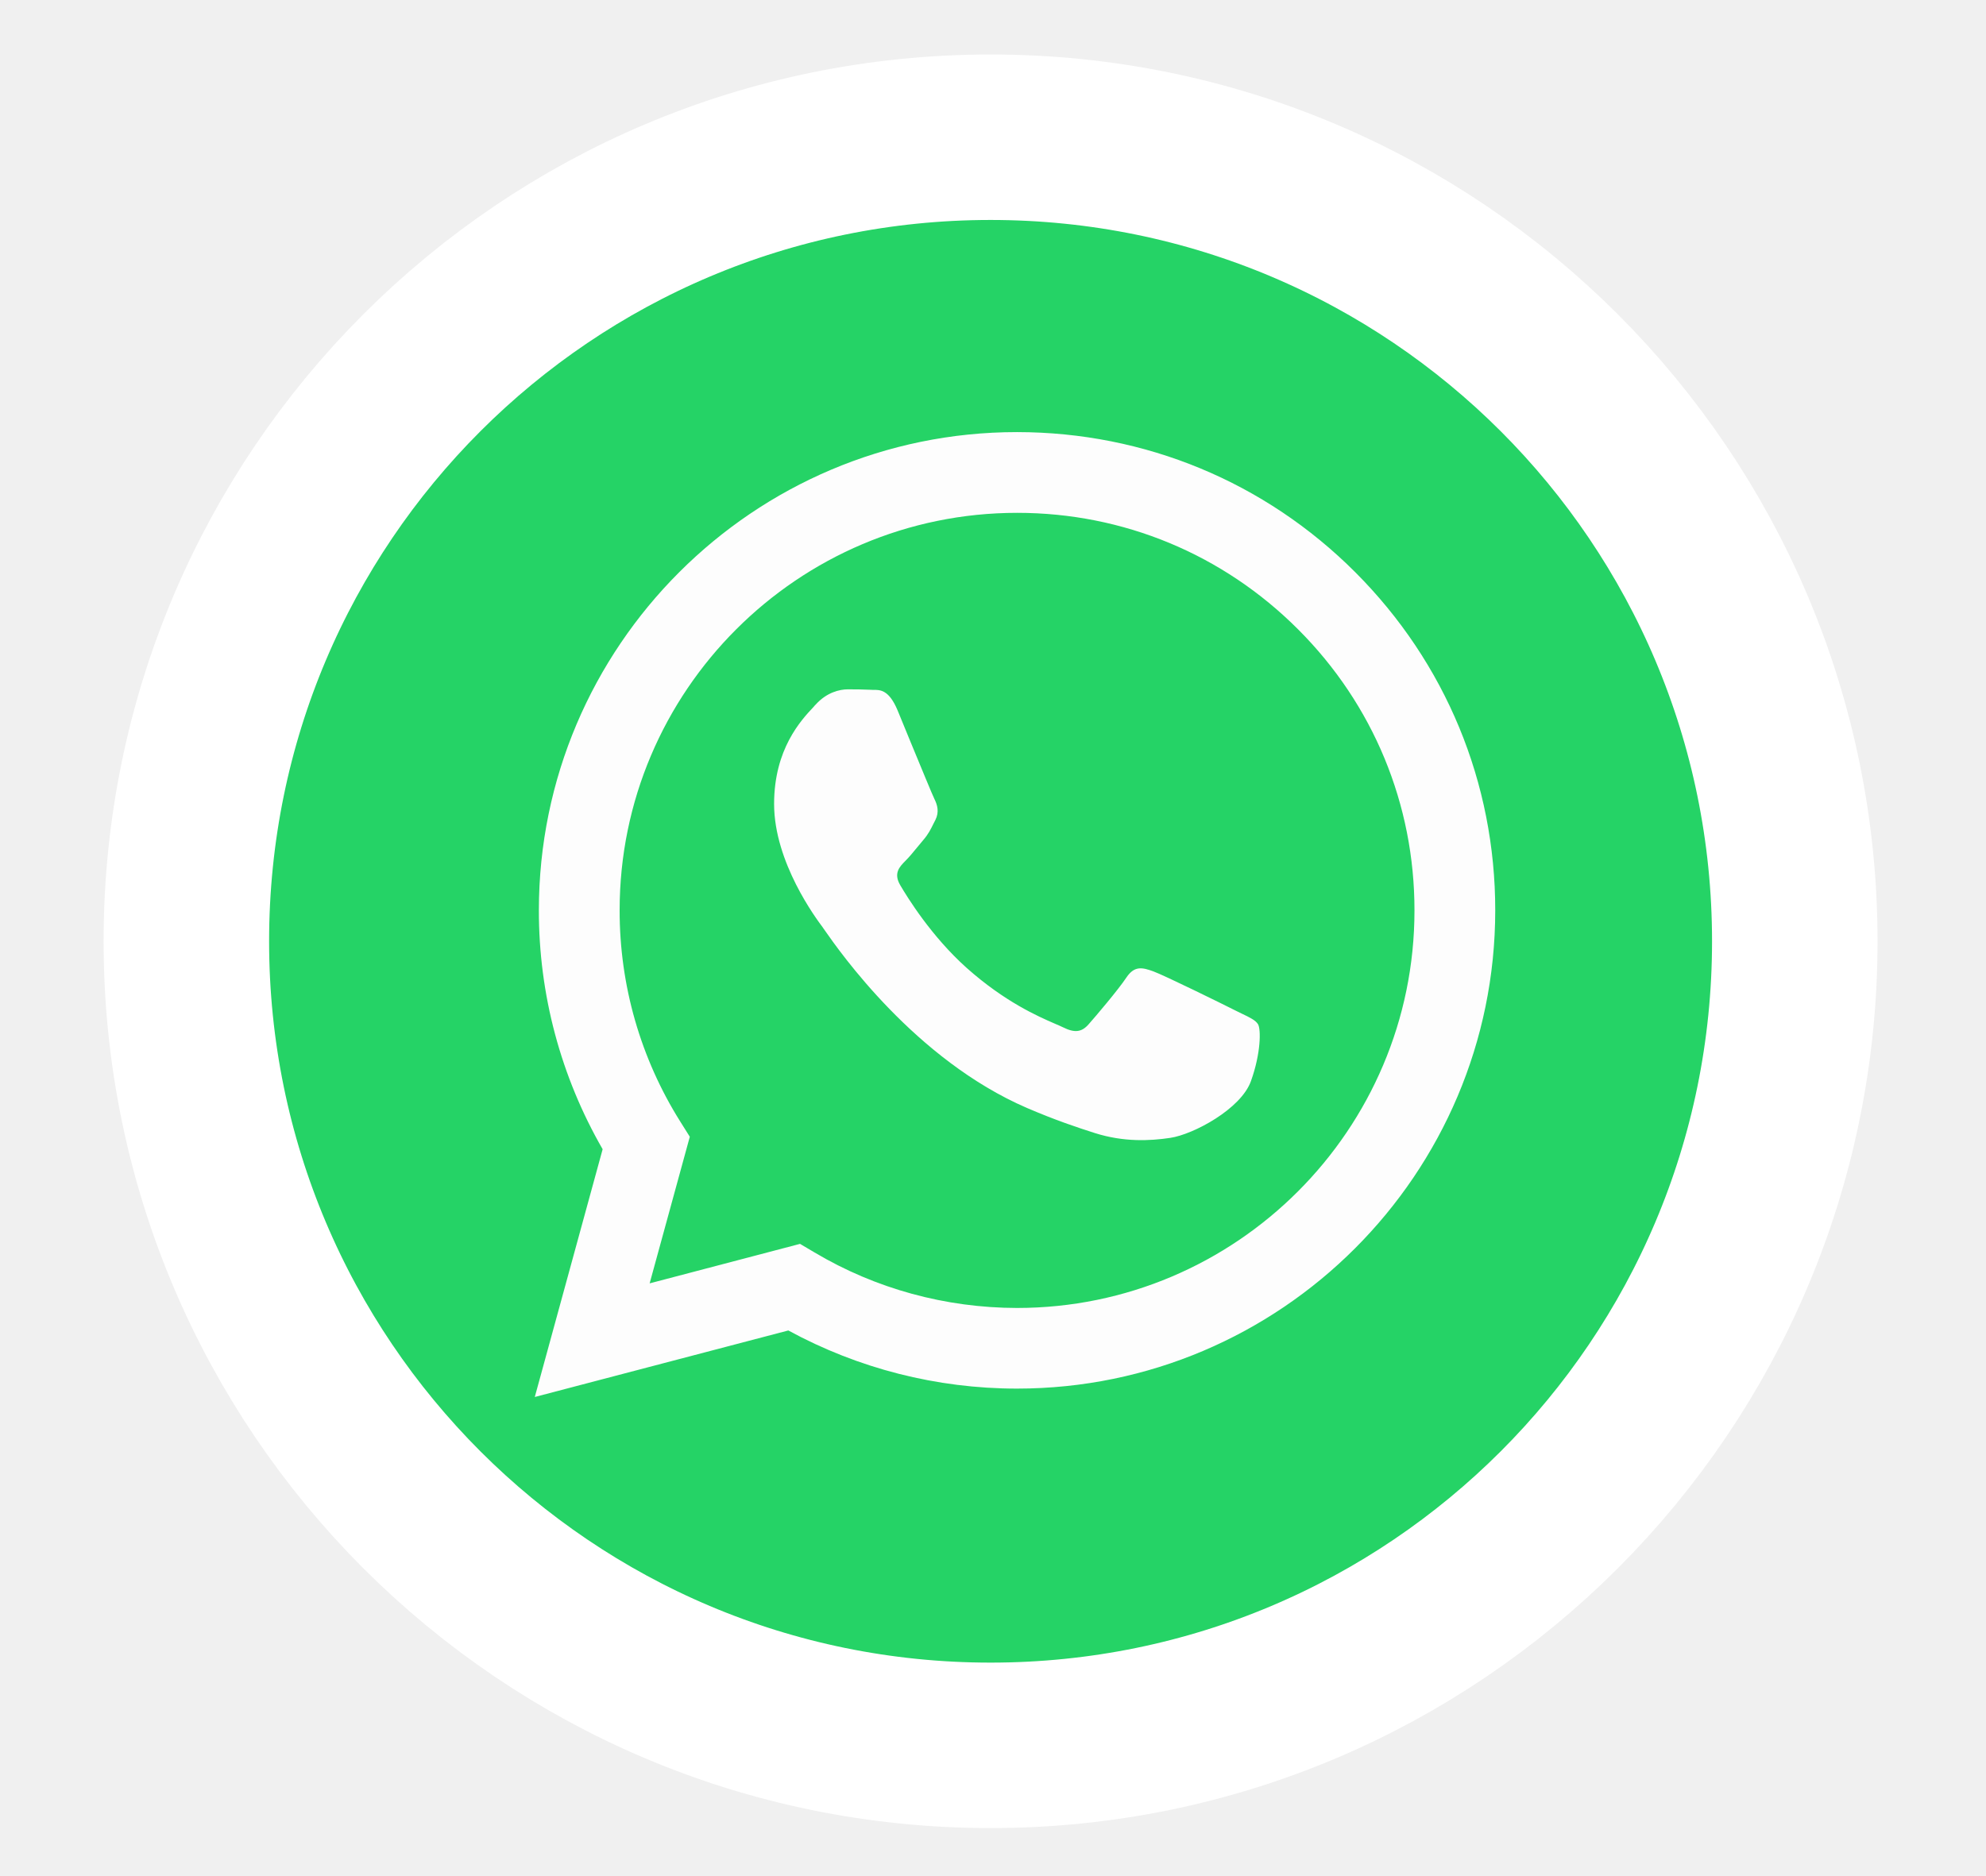
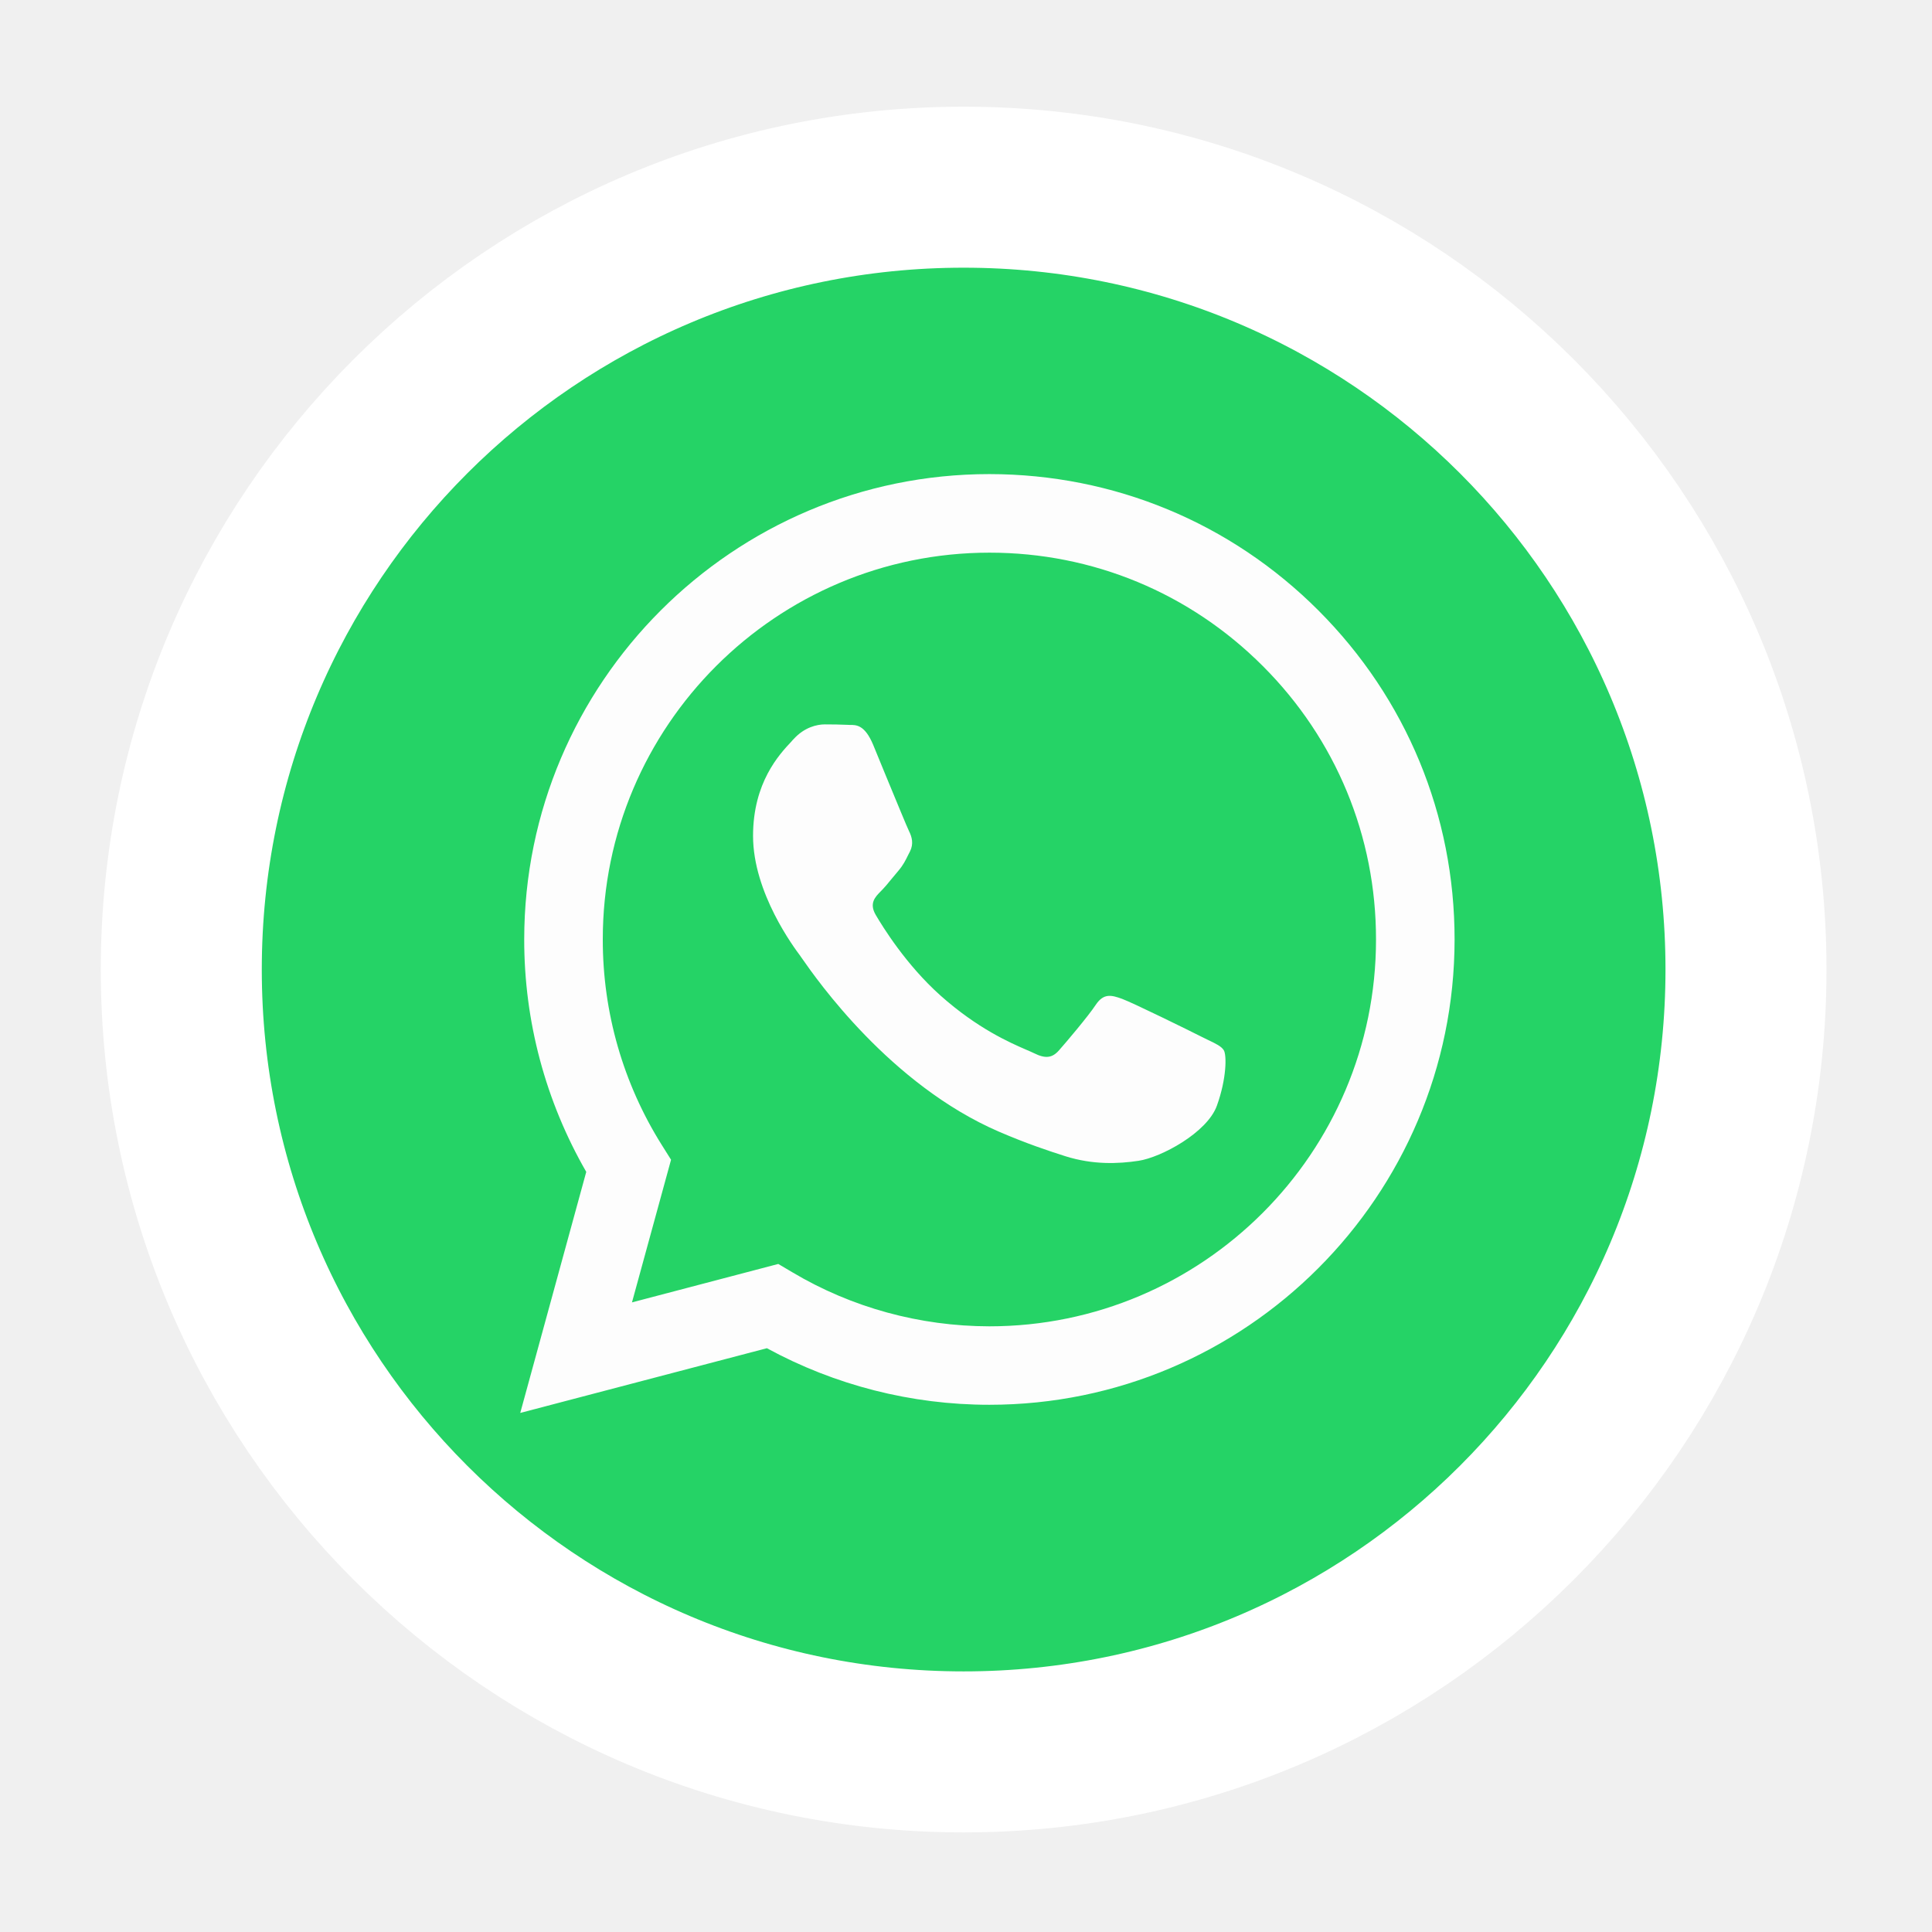
- <svg xmlns="http://www.w3.org/2000/svg" width="18" height="17" viewBox="0 0 18 17" fill="none">
+ <svg xmlns="http://www.w3.org/2000/svg" width="20" height="20" viewBox="0 0 18 17" fill="none">
  <circle cx="8.978" cy="8.533" r="7.289" fill="#25D366" stroke="white" stroke-width="1.5" />
  <path fill-rule="evenodd" clip-rule="evenodd" d="M9.218 12.588H9.216C8.491 12.588 7.778 12.406 7.145 12.061L4.847 12.664L5.462 10.418C5.083 9.76 4.883 9.015 4.884 8.251C4.885 5.861 6.829 3.917 9.218 3.917C10.377 3.918 11.466 4.369 12.284 5.188C13.102 6.007 13.553 7.096 13.552 8.254C13.551 10.643 11.608 12.588 9.218 12.588ZM7.251 11.276L7.383 11.354C7.936 11.683 8.57 11.856 9.217 11.857H9.218C11.204 11.857 12.82 10.241 12.82 8.254C12.821 7.292 12.446 6.386 11.766 5.706C11.086 5.025 10.182 4.649 9.219 4.649C7.232 4.649 5.616 6.265 5.616 8.251C5.615 8.932 5.806 9.595 6.166 10.168L6.252 10.305L5.888 11.634L7.251 11.276ZM11.253 9.188C11.329 9.224 11.38 9.249 11.402 9.285C11.429 9.33 11.429 9.547 11.338 9.8C11.248 10.053 10.816 10.284 10.607 10.315C10.421 10.343 10.185 10.354 9.925 10.272C9.768 10.222 9.566 10.155 9.308 10.044C8.293 9.606 7.607 8.622 7.477 8.436C7.468 8.422 7.461 8.413 7.458 8.409L7.457 8.407C7.4 8.331 7.016 7.819 7.016 7.288C7.016 6.79 7.261 6.528 7.374 6.408C7.381 6.399 7.388 6.392 7.395 6.385C7.494 6.276 7.611 6.249 7.684 6.249C7.756 6.249 7.828 6.25 7.891 6.253C7.899 6.254 7.907 6.254 7.915 6.254C7.978 6.253 8.057 6.253 8.135 6.439C8.165 6.511 8.208 6.617 8.254 6.729C8.348 6.956 8.451 7.207 8.469 7.243C8.496 7.297 8.514 7.361 8.478 7.433C8.472 7.444 8.467 7.454 8.462 7.464C8.435 7.519 8.415 7.56 8.369 7.614C8.351 7.635 8.333 7.658 8.314 7.68C8.277 7.726 8.239 7.771 8.207 7.803C8.153 7.857 8.096 7.916 8.159 8.024C8.223 8.133 8.44 8.487 8.762 8.775C9.108 9.083 9.409 9.214 9.561 9.28C9.591 9.293 9.615 9.303 9.633 9.312C9.741 9.366 9.804 9.357 9.867 9.285C9.931 9.213 10.138 8.969 10.21 8.86C10.283 8.752 10.355 8.77 10.454 8.806C10.553 8.842 11.086 9.104 11.194 9.159C11.215 9.169 11.235 9.179 11.253 9.188Z" fill="#FDFDFD" />
</svg>
